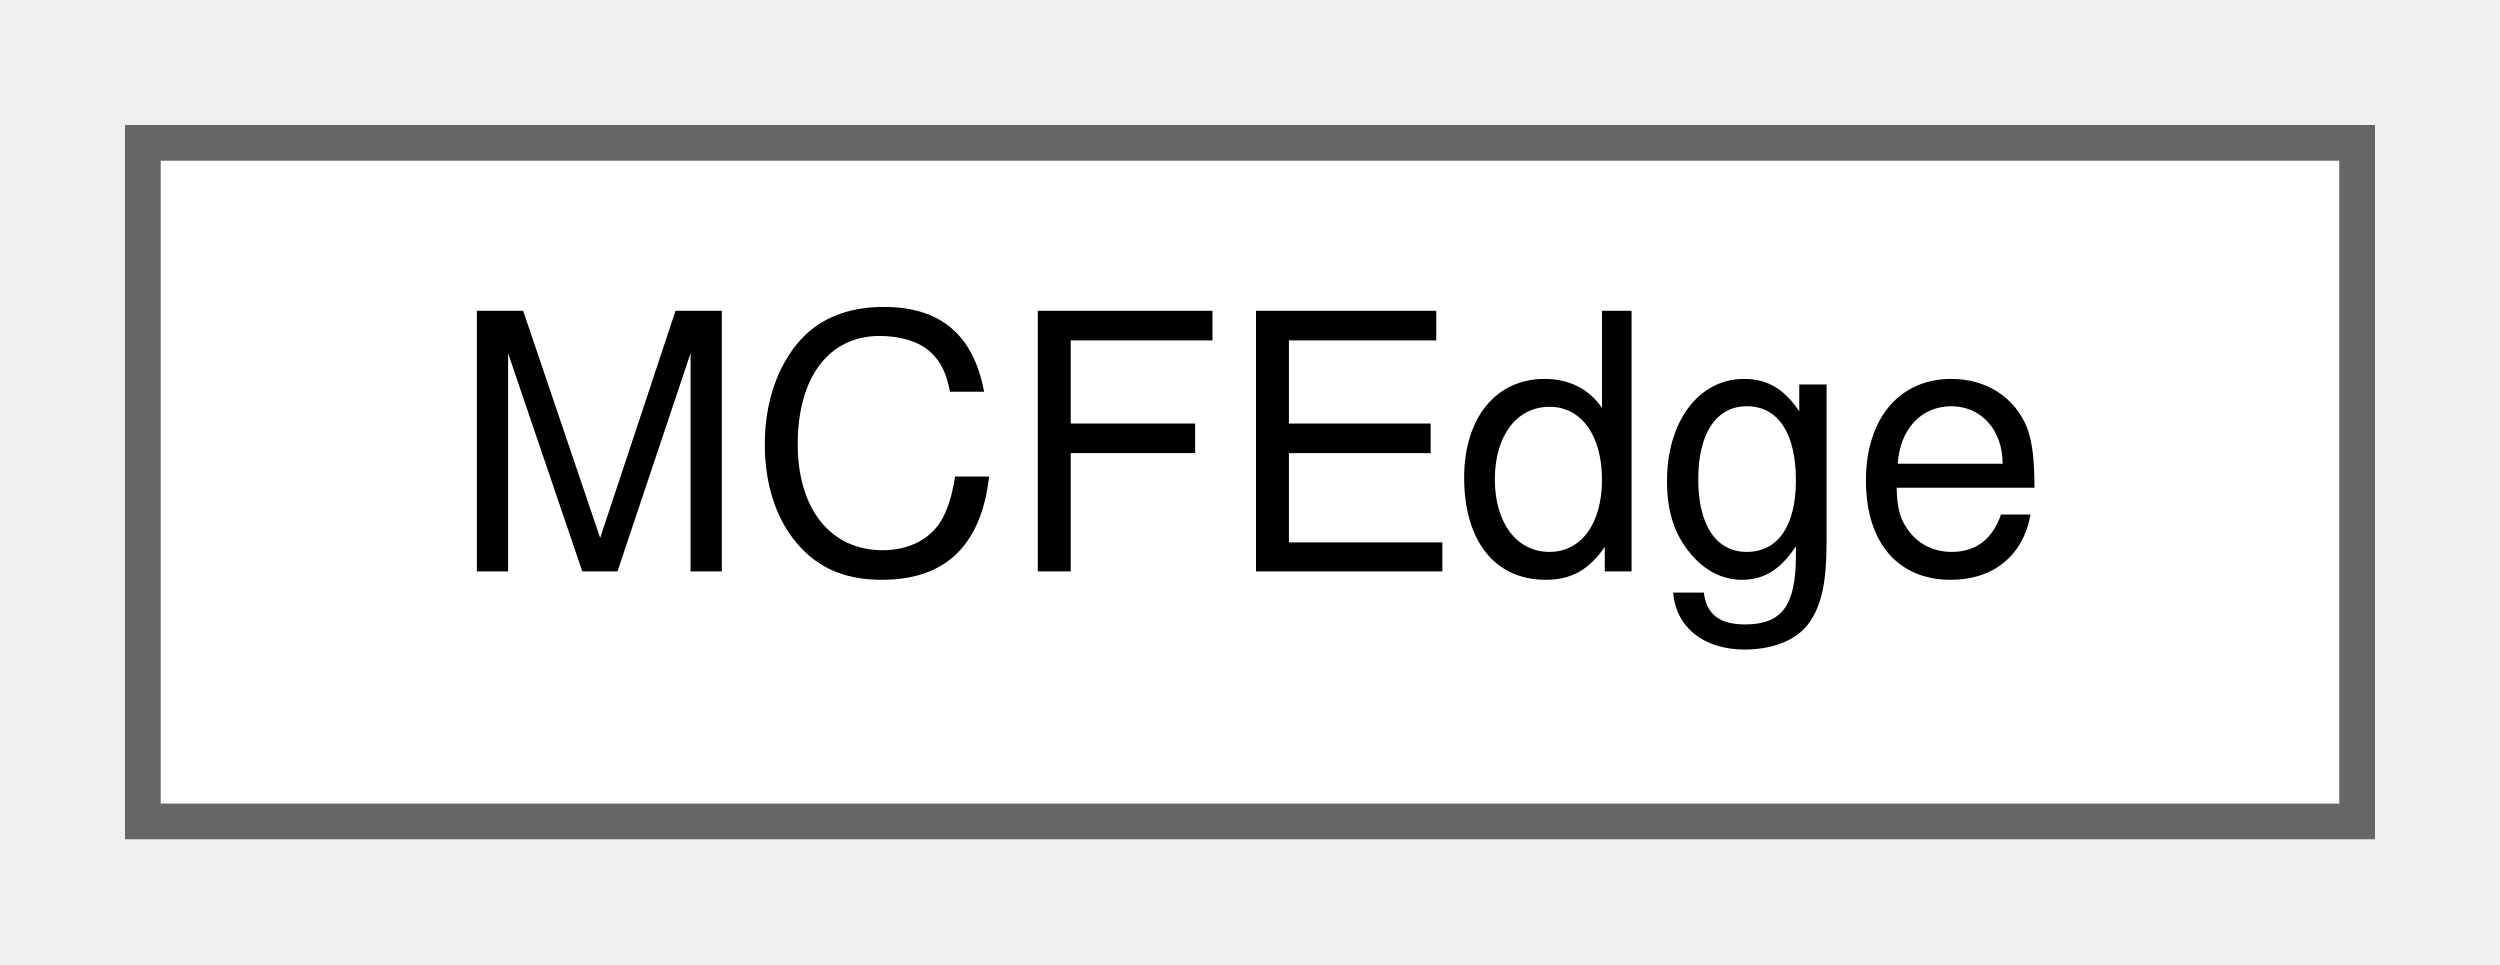
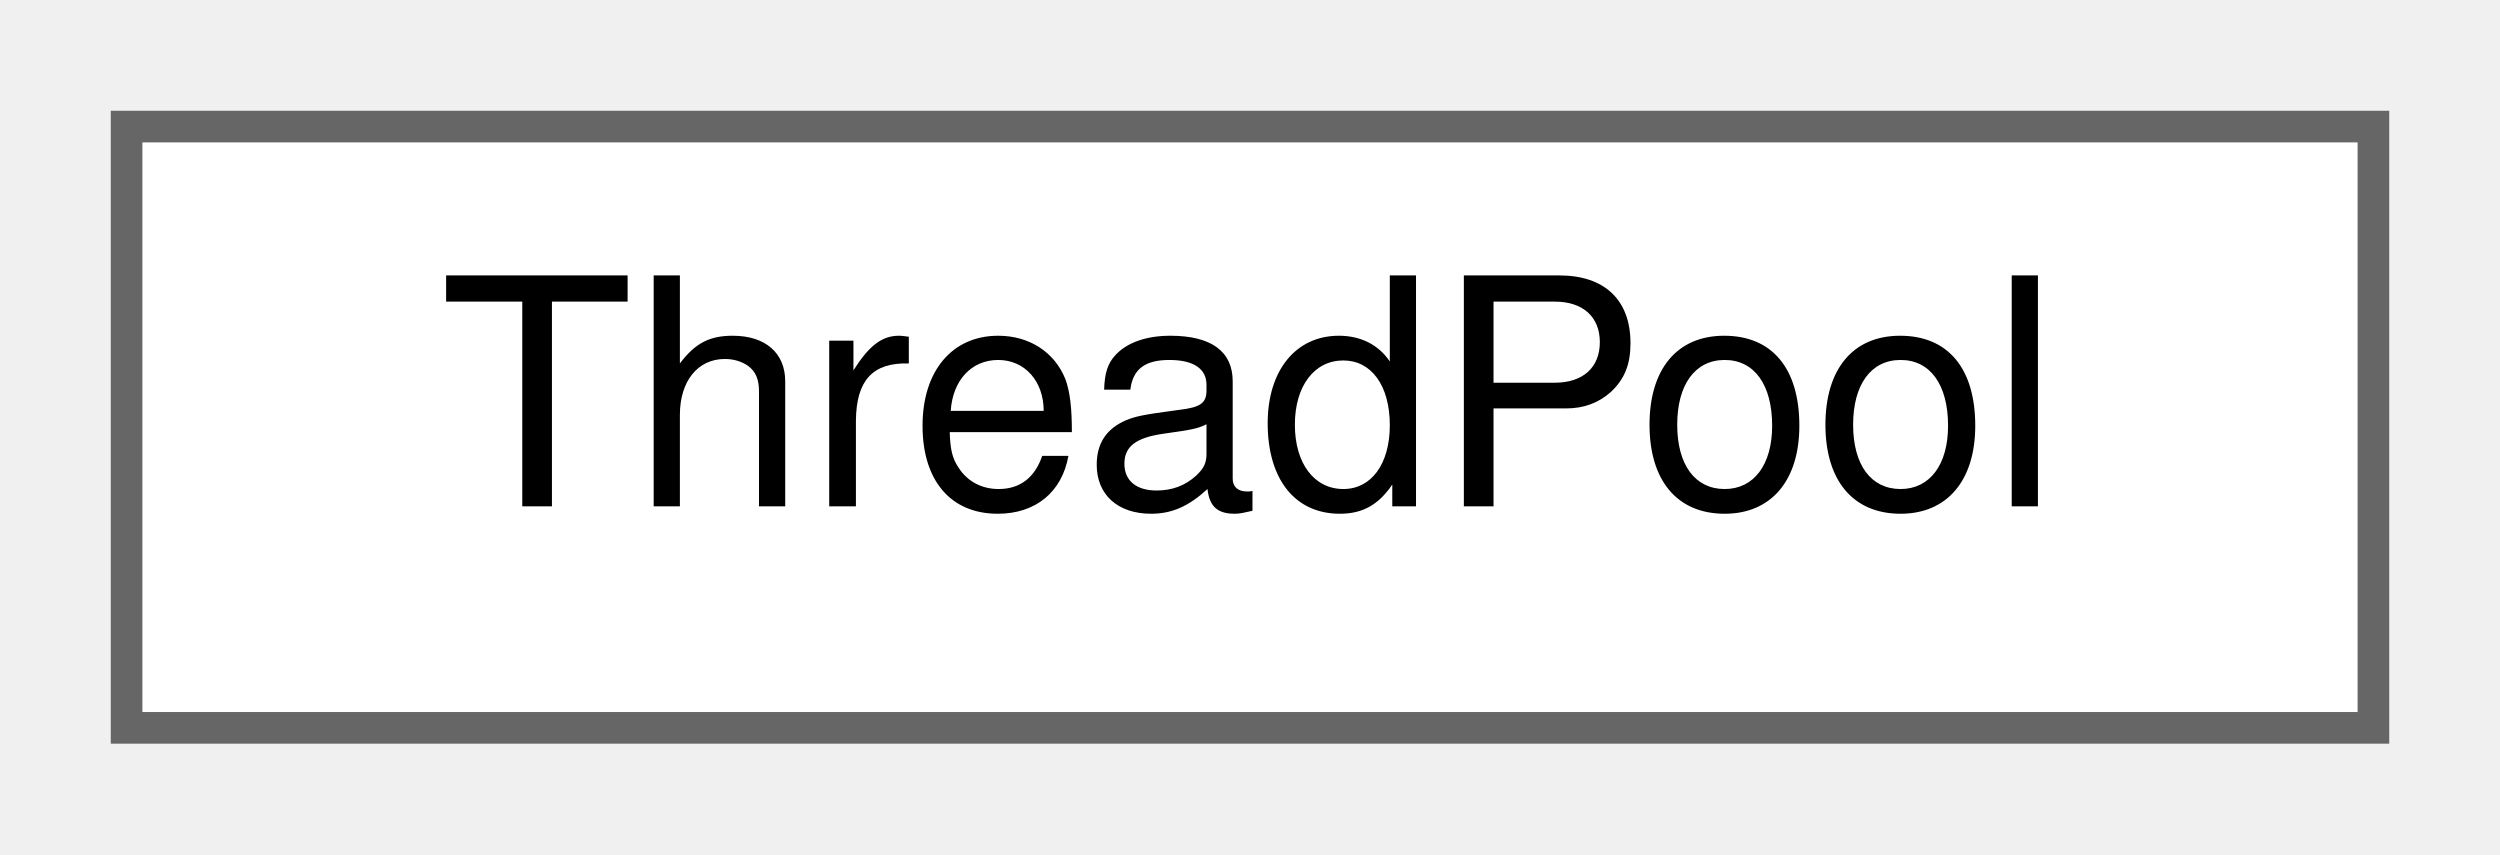
- <svg xmlns="http://www.w3.org/2000/svg" xmlns:xlink="http://www.w3.org/1999/xlink" width="70pt" height="27pt" viewBox="0.00 0.00 70.00 27.00">
+ <svg xmlns="http://www.w3.org/2000/svg" xmlns:xlink="http://www.w3.org/1999/xlink" width="79pt" height="27pt" viewBox="0.00 0.00 79.00 27.00">
  <g id="graph0" class="graph" transform="scale(1 1) rotate(0) translate(4 23)">
    <g id="Node000000" class="node">
      <g id="a_Node000000">
-         <a xlink:href="structMCFEdge.html" target="_top" xlink:title="Edge in the original cost / capacity graph.">
-           <polygon fill="white" stroke="#666666" points="62,-19 0,-19 0,0 62,0 62,-19" />
-           <text text-anchor="middle" x="31" y="-7" font-family="Helvetica,sans-Serif" font-size="10.00">MCFEdge</text>
+         <a xlink:href="classThreadPool.html" target="_top" xlink:title="Thread pool for parallel task execution.">
+           <polygon fill="white" stroke="#666666" points="71,-19 0,-19 0,0 71,0 71,-19" />
+           <text text-anchor="middle" x="35.5" y="-7" font-family="Helvetica,sans-Serif" font-size="10.00">ThreadPool</text>
        </a>
      </g>
    </g>
  </g>
</svg>
